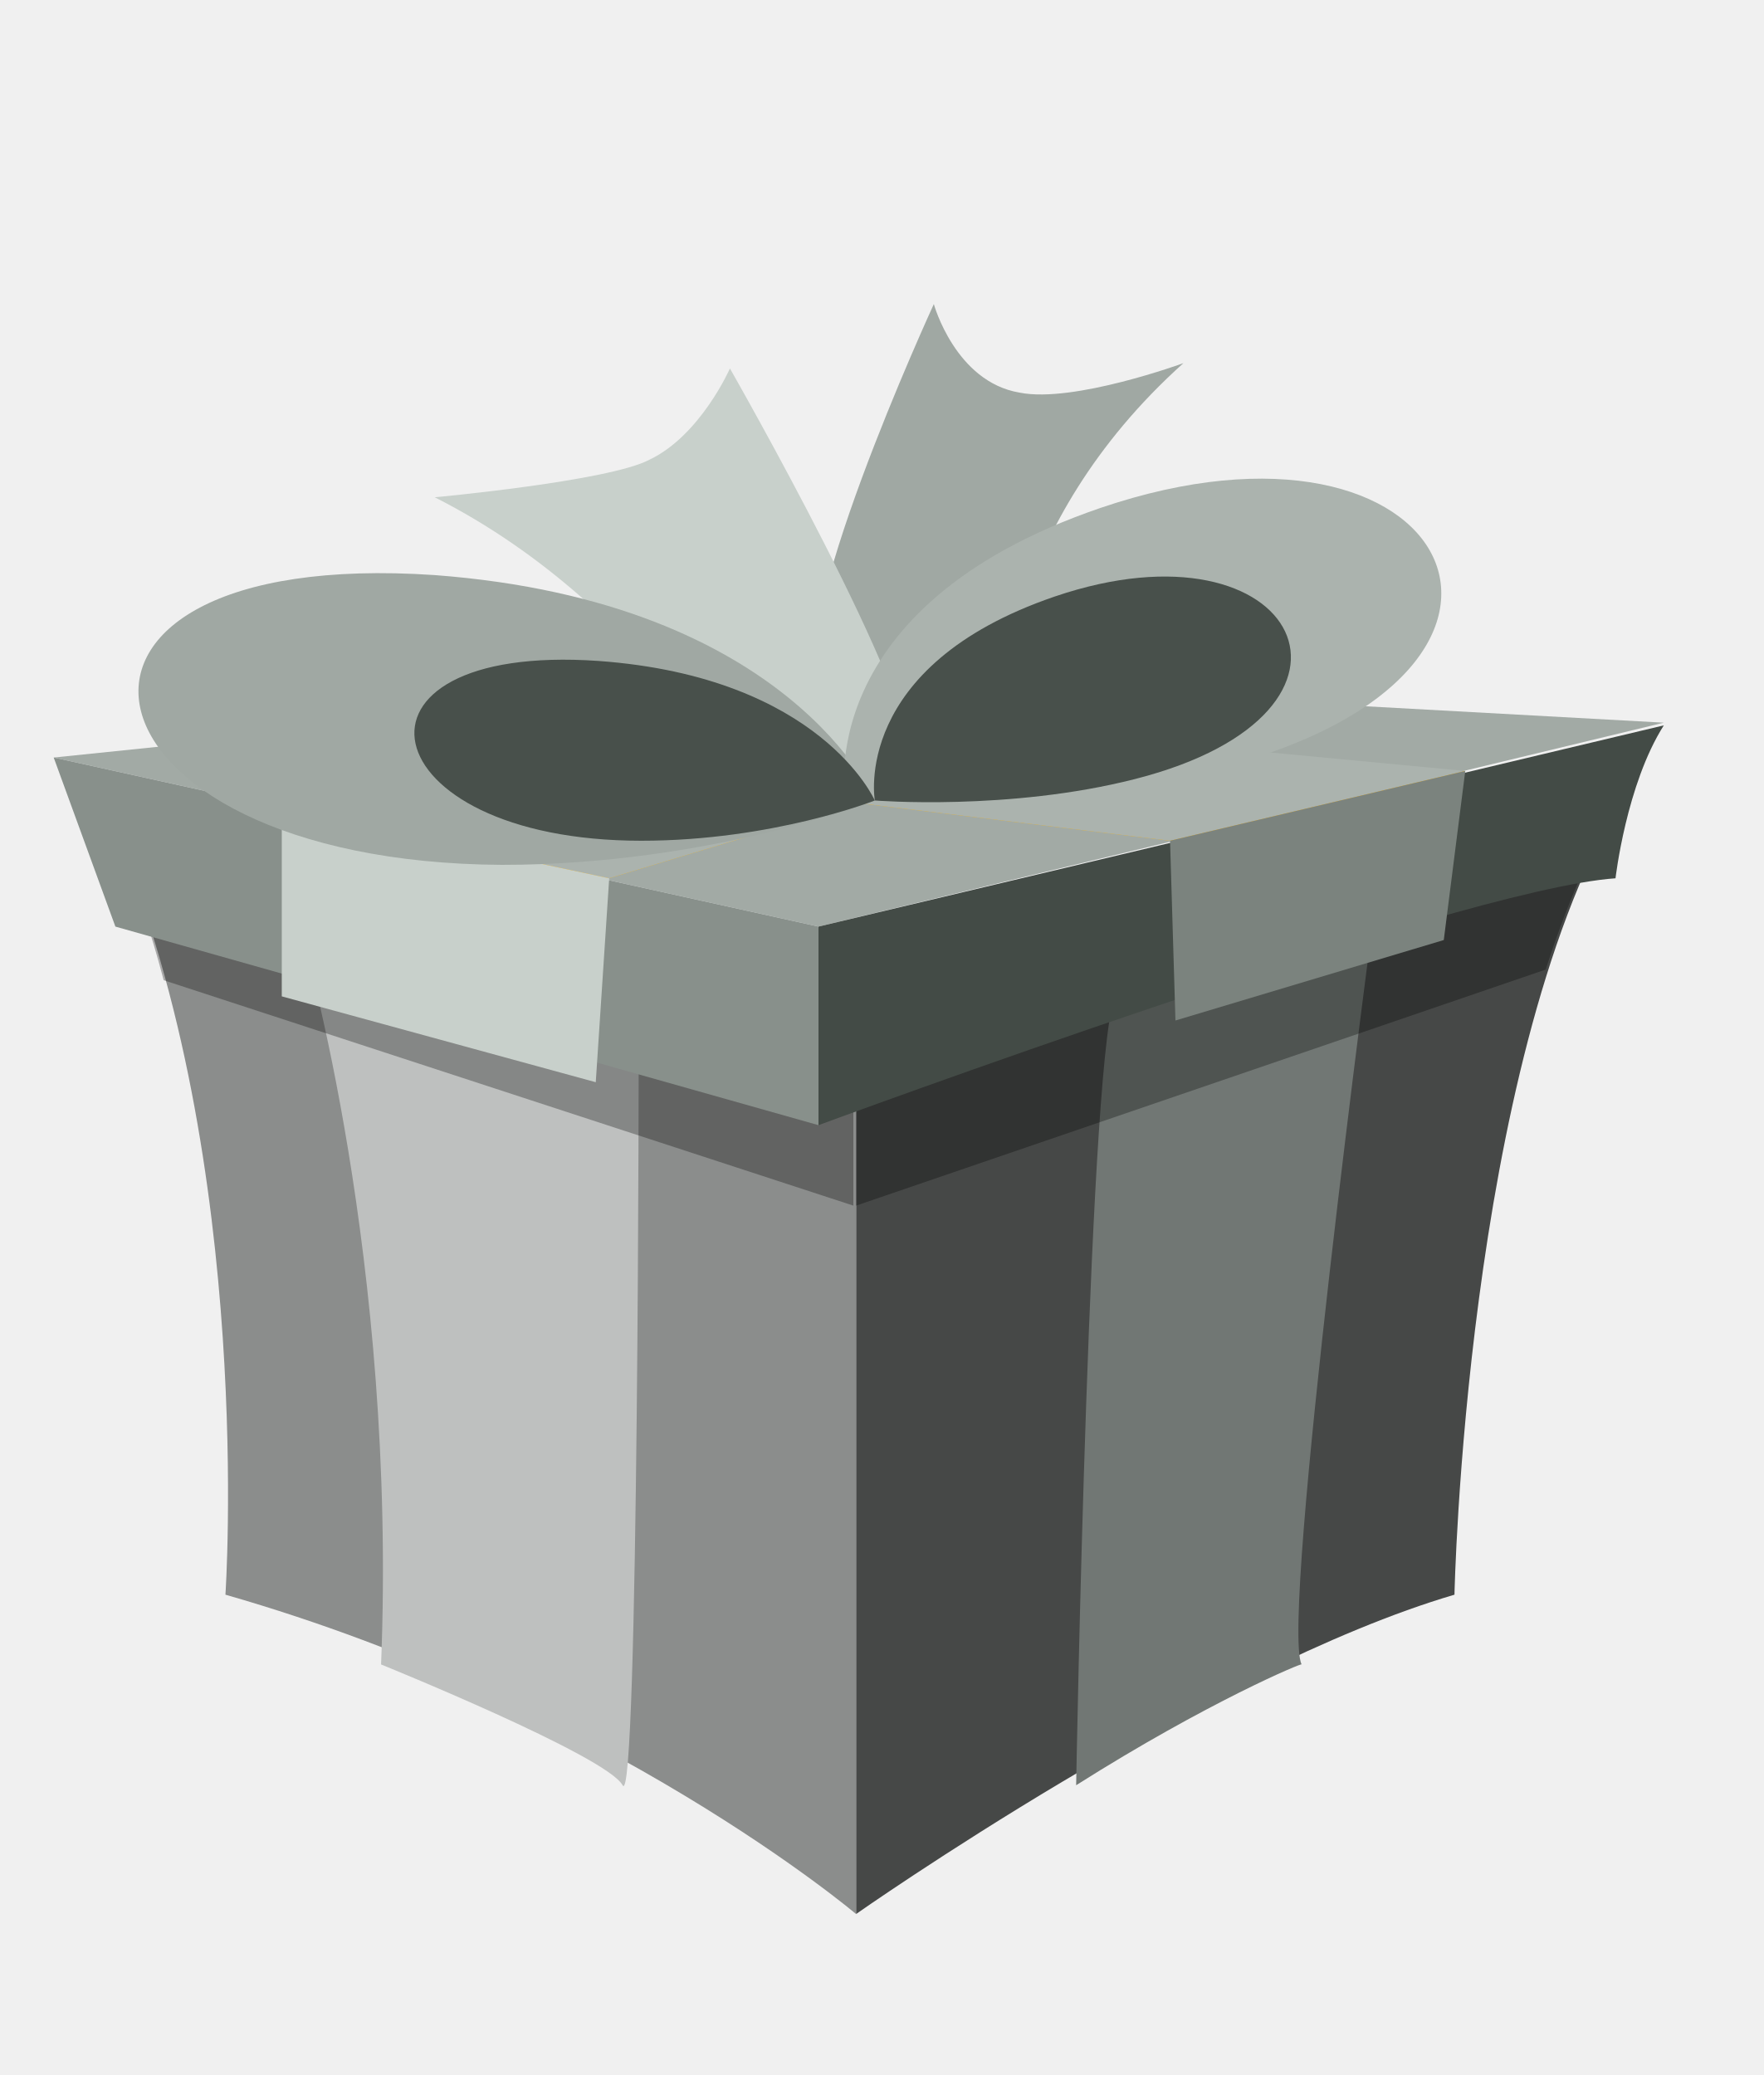
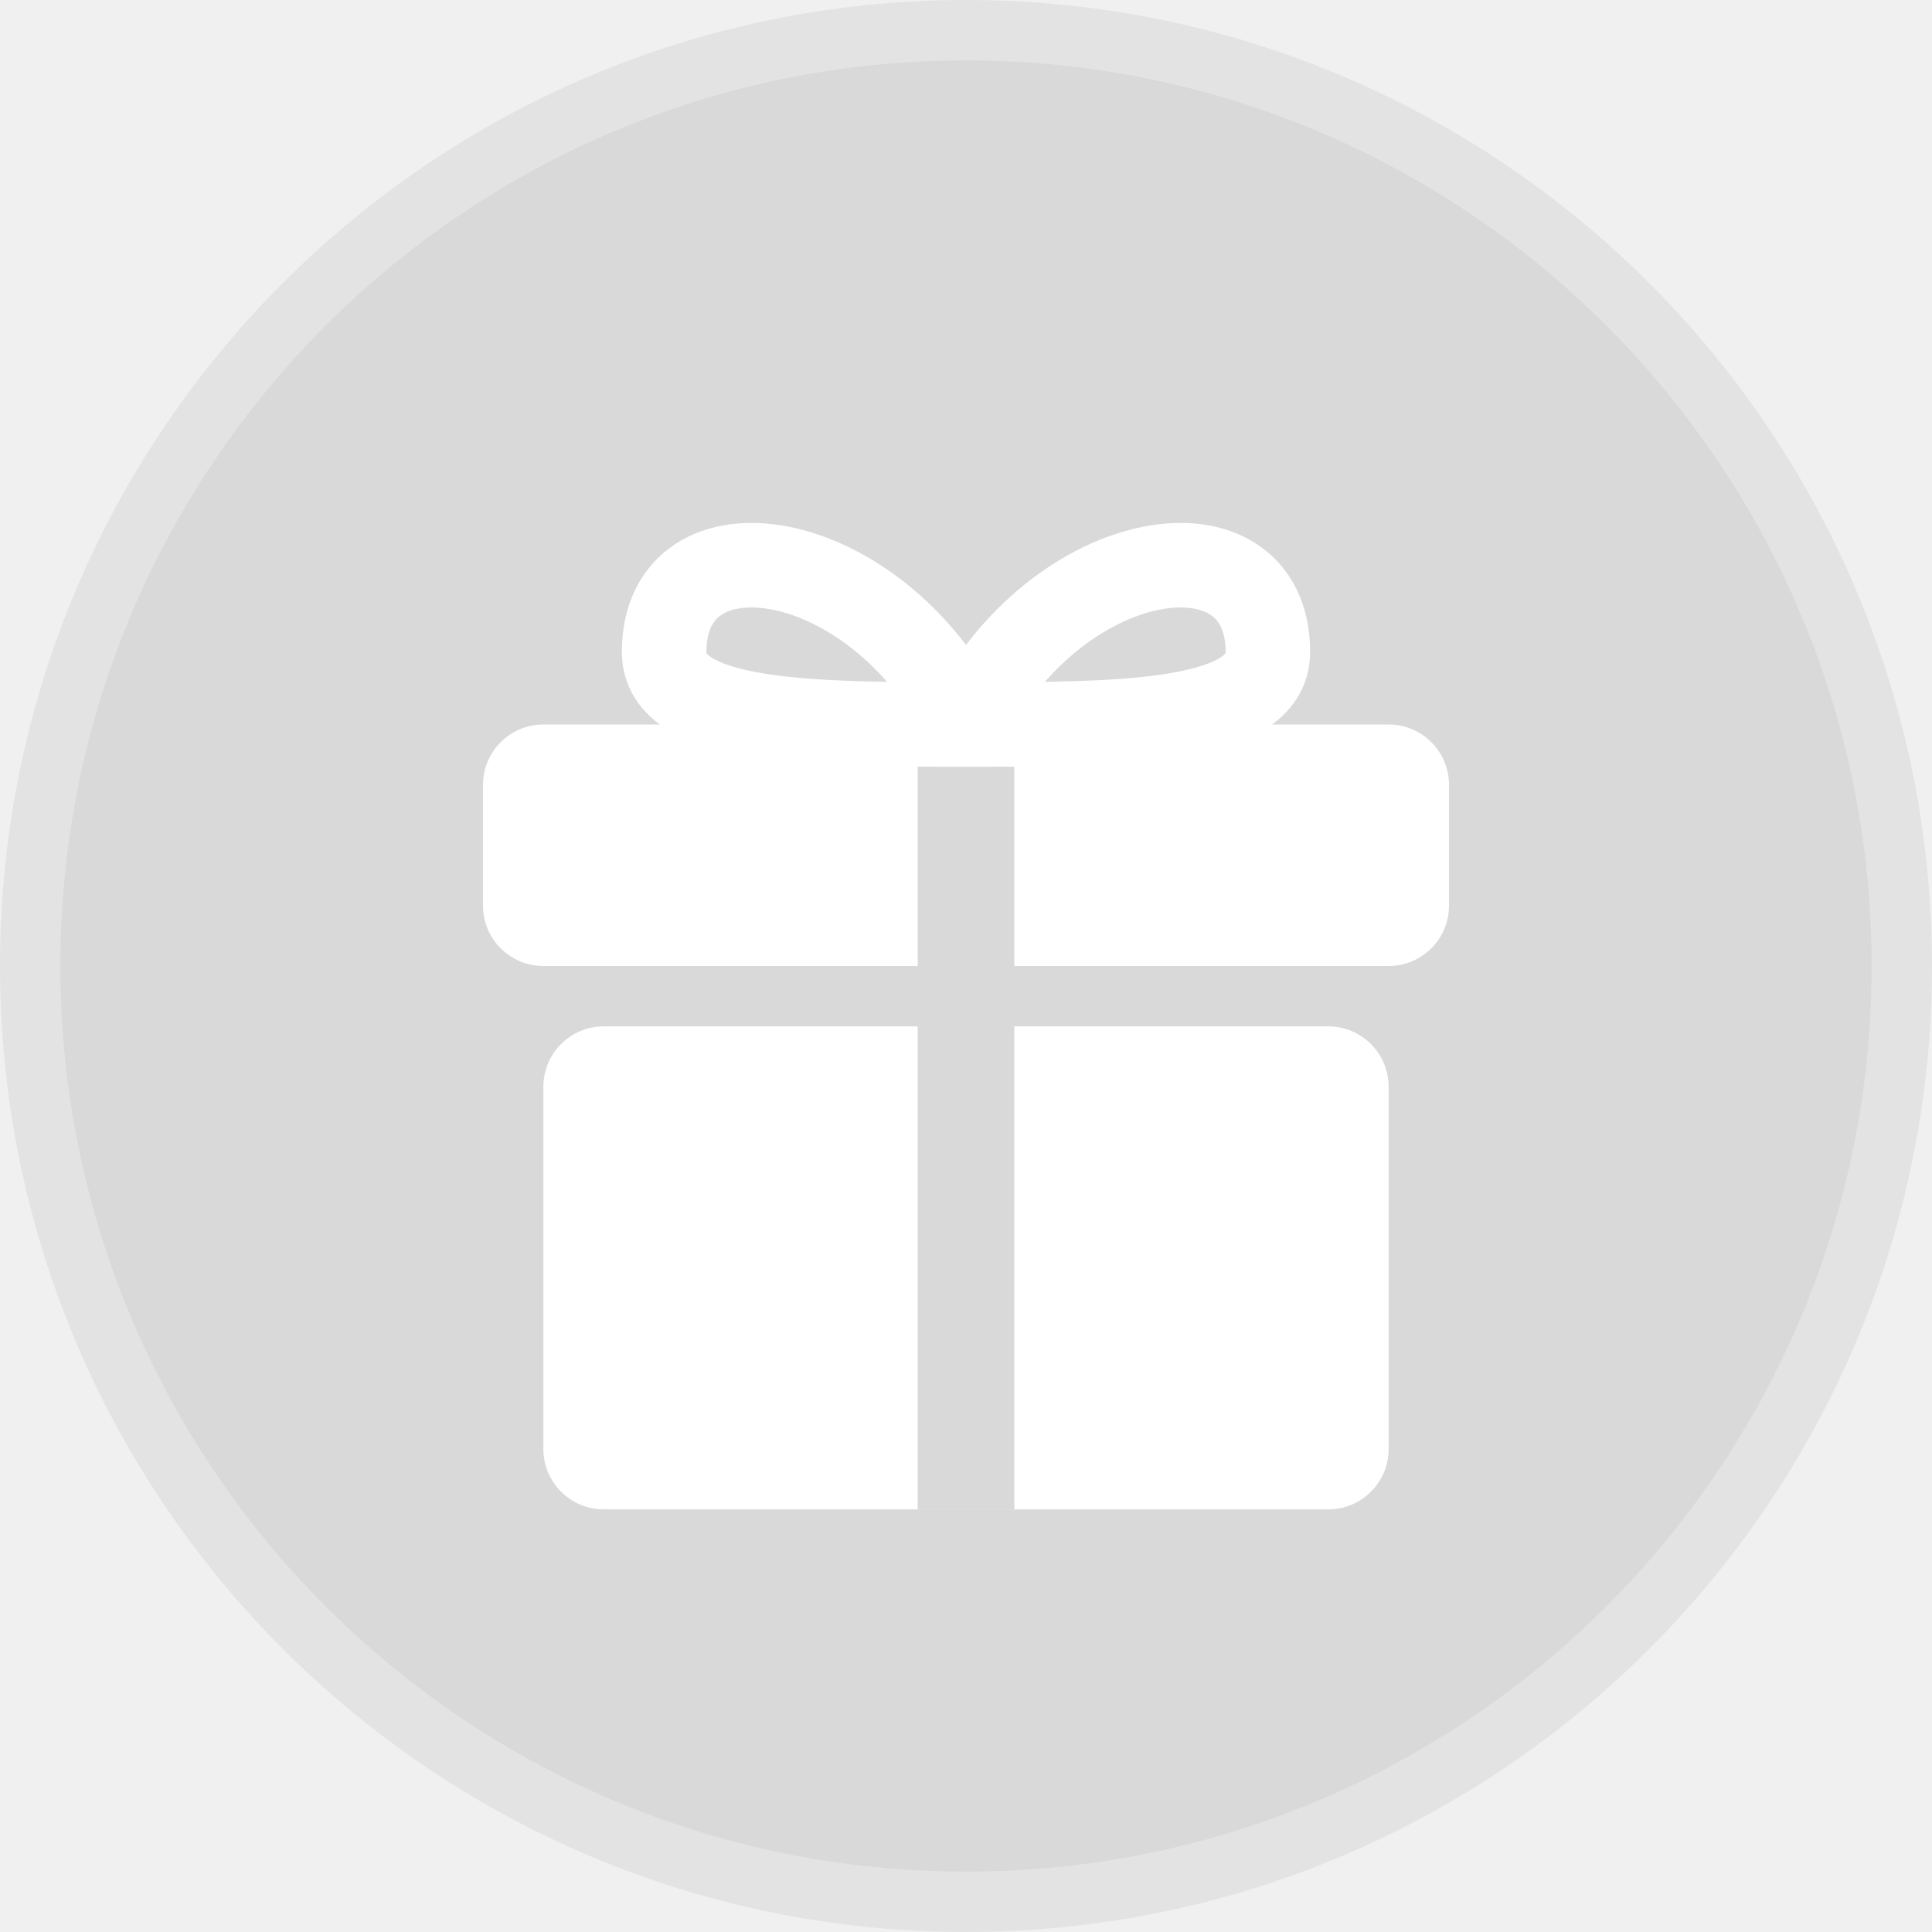
- <svg xmlns="http://www.w3.org/2000/svg" width="34" height="40" viewBox="0 0 34 40" fill="none">
-   <path d="M16.5 20.5V36.897C16.5 36.897 23.275 32.138 28.034 30.741C28.034 30.741 28.241 20.603 31.189 15.534L16.5 20.5Z" fill="#464847" />
-   <path d="M20.742 34.414C20.742 34.414 21 19.879 21.518 19.155C22.035 18.379 26.483 17.603 26.483 17.603C26.483 17.603 24.673 31.207 25.087 32.086C25.138 32.034 23.276 32.81 20.742 34.414Z" fill="#717774" />
-   <path d="M16.5 36.897C16.5 36.897 11.742 32.862 4.345 30.741C4.345 30.741 4.914 22.414 2.224 16.052L16.5 20.5V36.897Z" fill="#8B8D8C" />
-   <path d="M7.345 32.086C7.345 32.086 11.69 33.845 12 34.414C12.311 34.983 12.311 19.776 12.311 19.776C12.311 19.776 6.362 18.121 5.845 18.121C5.845 18.121 7.656 24.276 7.345 32.086Z" fill="#BEC0BF" />
-   <path opacity="0.3" d="M16.5 20.5V23.241L29.793 18.69C30.155 17.552 30.62 16.465 31.138 15.534L16.5 20.5ZM3.155 18.896C2.896 17.914 2.586 16.983 2.172 16.052L16.448 20.5V23.241L3.155 18.896Z" fill="black" />
-   <path d="M1.035 14.603L15.776 17.862L32.069 13.931L16.086 13.052L1.035 14.603Z" fill="#A2AAA5" />
-   <path d="M1.035 14.603L2.224 17.862L15.776 21.69V17.862L1.035 14.603Z" fill="#88908B" />
-   <path d="M15.776 21.69C15.776 21.69 28.086 17.138 31.138 16.931C31.138 16.931 31.345 15.121 32.069 13.983L15.776 17.862V21.69Z" fill="#434B46" />
-   <path d="M5.431 15.586L8.431 18.431L11.741 16.931L16.551 15.483L22.551 16.207L25.707 16.828L28.241 14.862L5.431 15.586Z" fill="#F0AE11" />
-   <path d="M11.741 16.931L16.552 15.483L22.552 16.207L28.241 14.862L16.241 13.724L5.431 15.586L11.741 16.931Z" fill="#ABB3AE" />
-   <path d="M5.431 15.586V19.207L11.483 20.862L11.742 16.931L5.431 15.586Z" fill="#C8D0CB" />
-   <path d="M22.552 16.207L22.656 19.672L27.828 18.121L28.242 14.862L22.552 16.207Z" fill="#7B837E" />
-   <path d="M19.292 13.776C19.292 13.776 19.292 10.155 22.81 7C22.81 7 20.689 7.776 19.654 7.569C18.413 7.362 17.999 5.862 17.999 5.862C17.999 5.862 14.999 12.379 15.879 13.207C16.758 14.086 19.292 13.776 19.292 13.776Z" fill="#A0A8A3" />
-   <path d="M14.69 15.896C14.69 15.896 12.672 11.758 8.379 9.586C8.379 9.586 11.741 9.276 12.517 8.862C13.5 8.396 14.069 7.103 14.069 7.103C14.069 7.103 17.793 13.621 17.483 14.603C17.172 15.586 14.69 15.896 14.69 15.896Z" fill="#C8D0CB" />
-   <path d="M16.862 15.431C16.862 15.431 13.707 16.672 9.673 16.672C1.19 16.621 0 10.517 8.379 11.086C15.259 11.603 16.862 15.431 16.862 15.431Z" fill="#A0A8A3" />
-   <path d="M16.292 15.379C16.292 15.379 20.016 15.69 23.482 14.81C30.723 12.948 28.033 7.466 21.206 9.793C15.62 11.707 16.292 15.379 16.292 15.379Z" fill="#ABB3AE" />
-   <path d="M16.861 15.431C16.861 15.431 14.896 16.207 12.361 16.207C7.085 16.207 6.309 12.379 11.534 12.741C15.827 13.052 16.861 15.431 16.861 15.431Z" fill="#48504B" />
-   <path d="M16.862 15.431C16.862 15.431 19.448 15.638 21.879 15.017C26.948 13.724 25.034 9.897 20.327 11.5C16.396 12.845 16.862 15.431 16.862 15.431Z" fill="#48504B" />
+ <svg xmlns="http://www.w3.org/2000/svg" width="32" height="32" viewBox="0 0 32 32" fill="none">
+   <circle cx="16" cy="16" r="15.5" fill="#D9D9D9" stroke="#E3E3E3" />
+   <rect x="8" y="12" width="16" height="4" rx="1" fill="#FFFFFF" />
+   <rect x="9" y="17" width="14" height="8" rx="1" fill="#FFFFFF" />
+   <path d="M16 12v13" stroke="#D9D9D9" stroke-width="1.6" />
+   <path d="M16 12c-1.5-3-5-3.5-5-1.2 0 1.2 2.5 1.2 5 1.2zm0 0c1.5-3 5-3.5 5-1.2 0 1.2-2.5 1.2-5 1.2z" stroke="#FFFFFF" stroke-width="1.4" stroke-linejoin="round" />
</svg>
